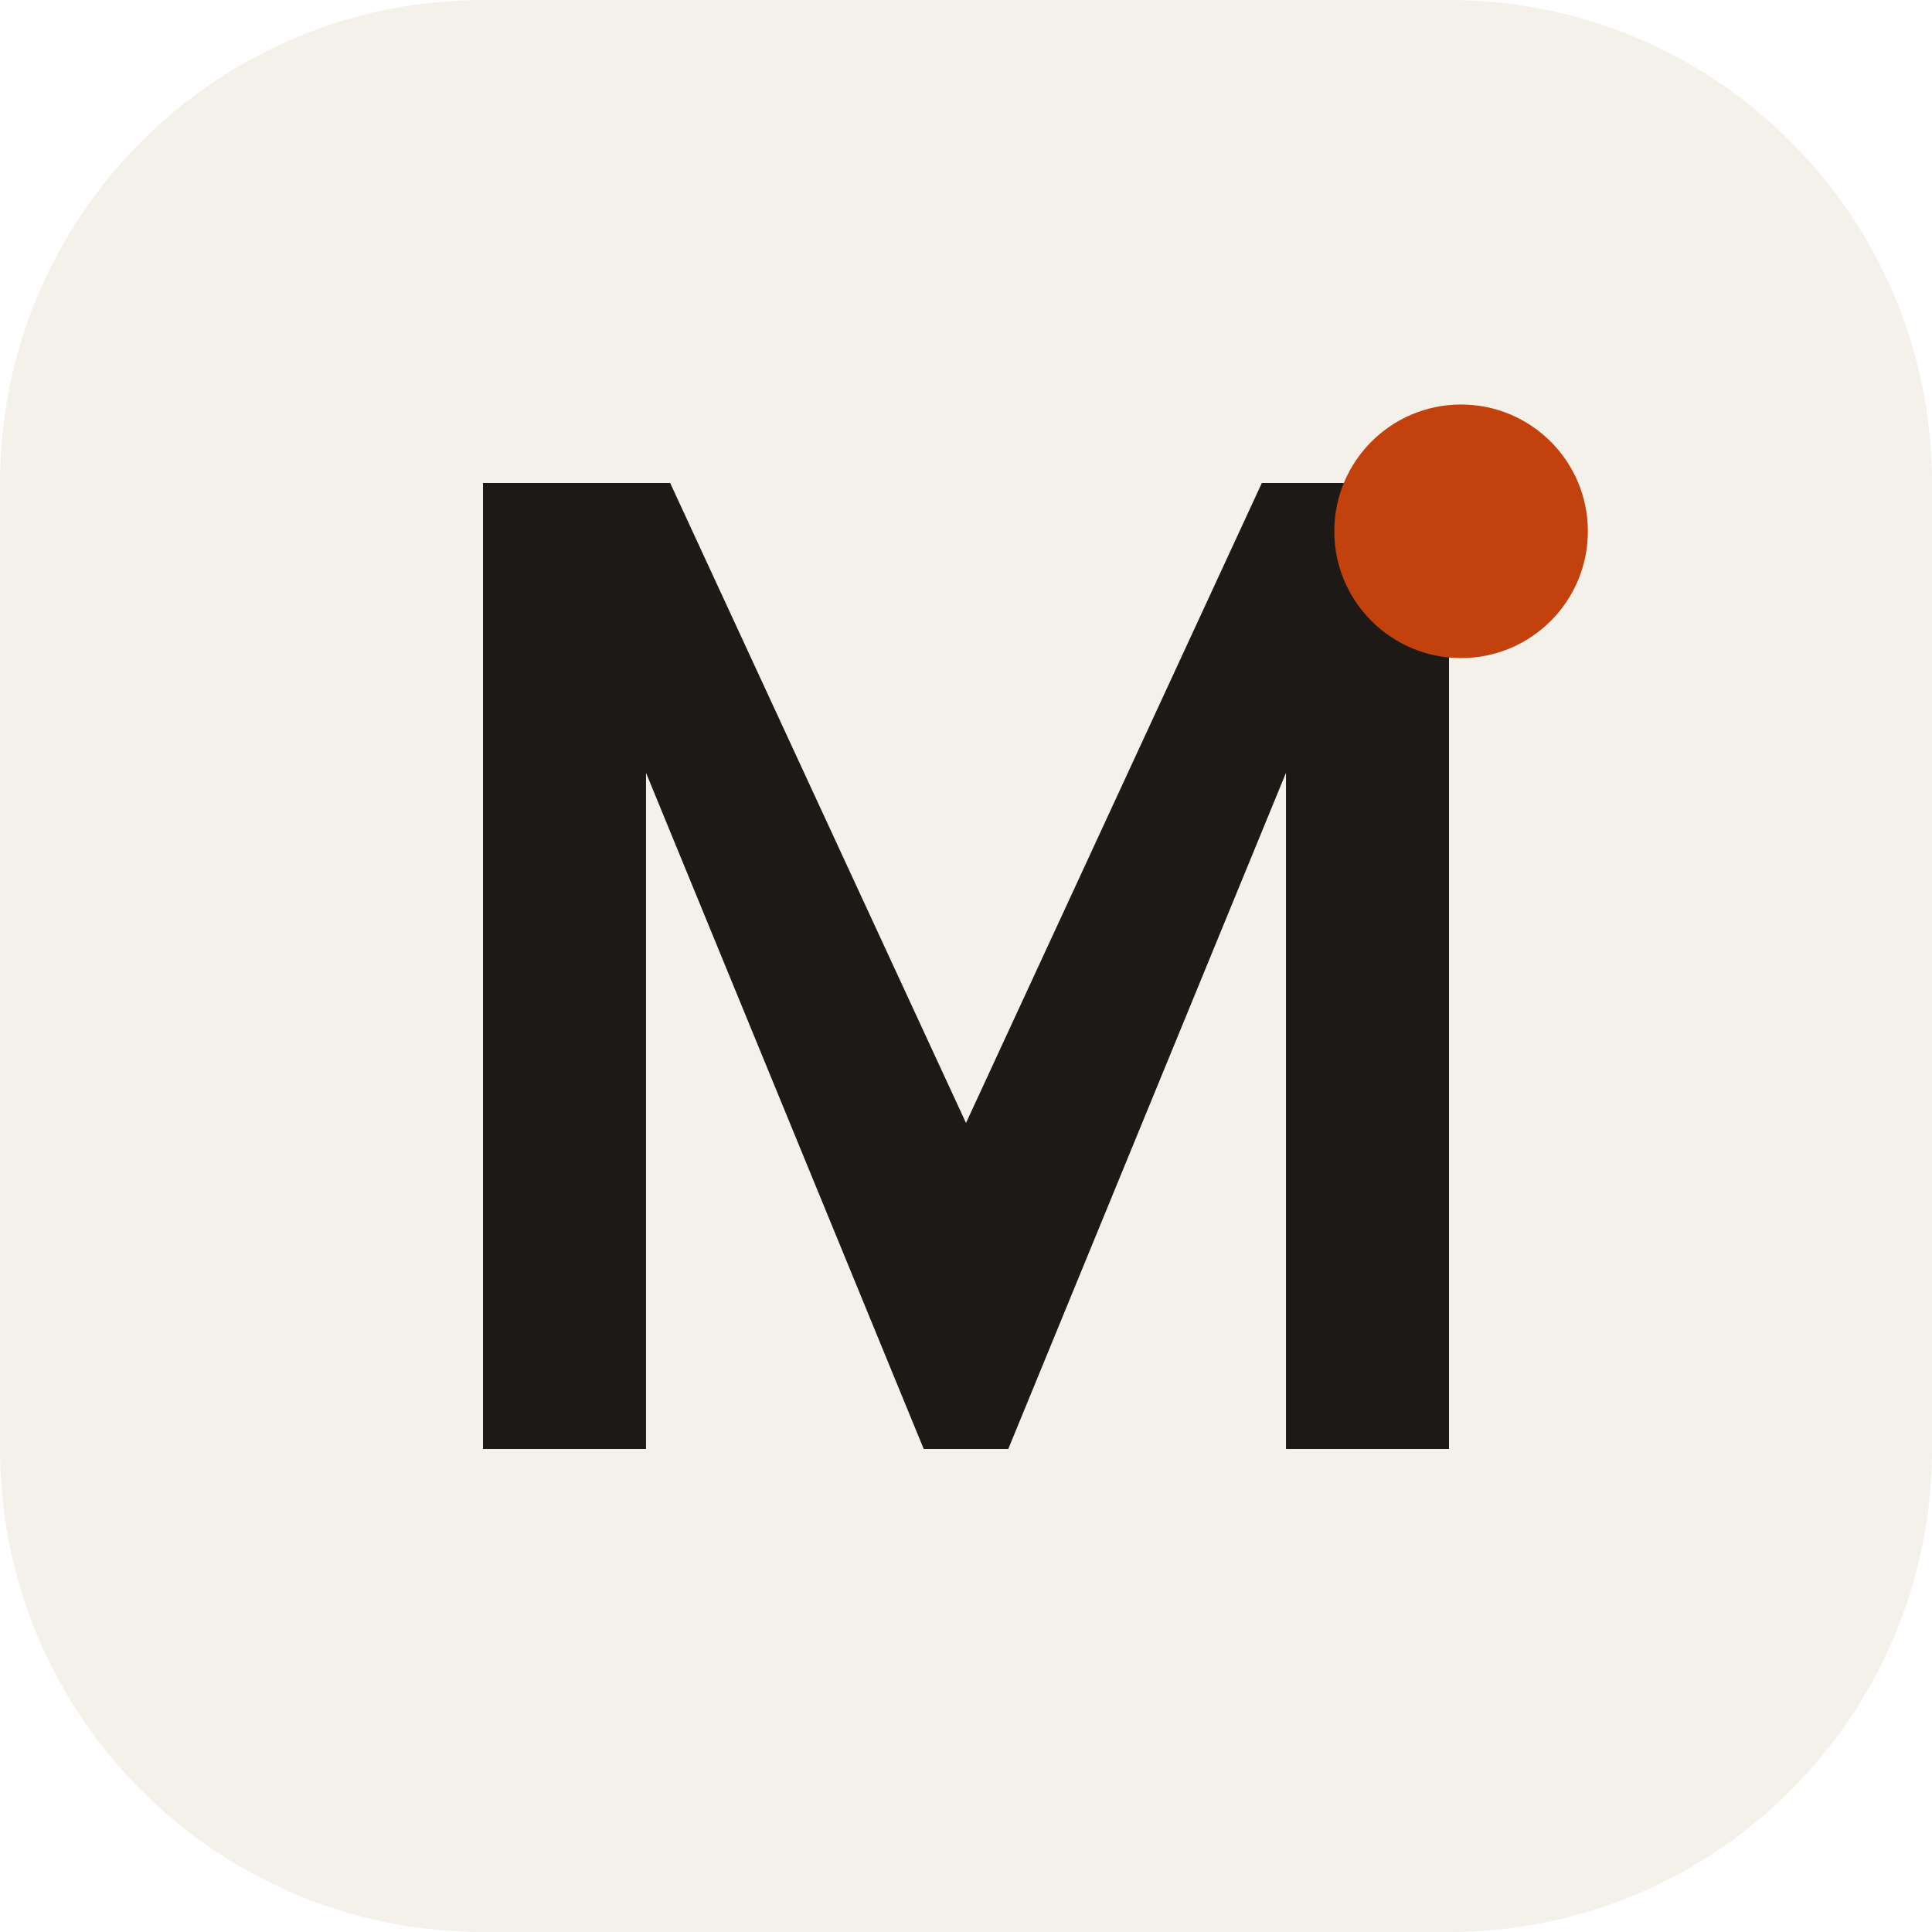
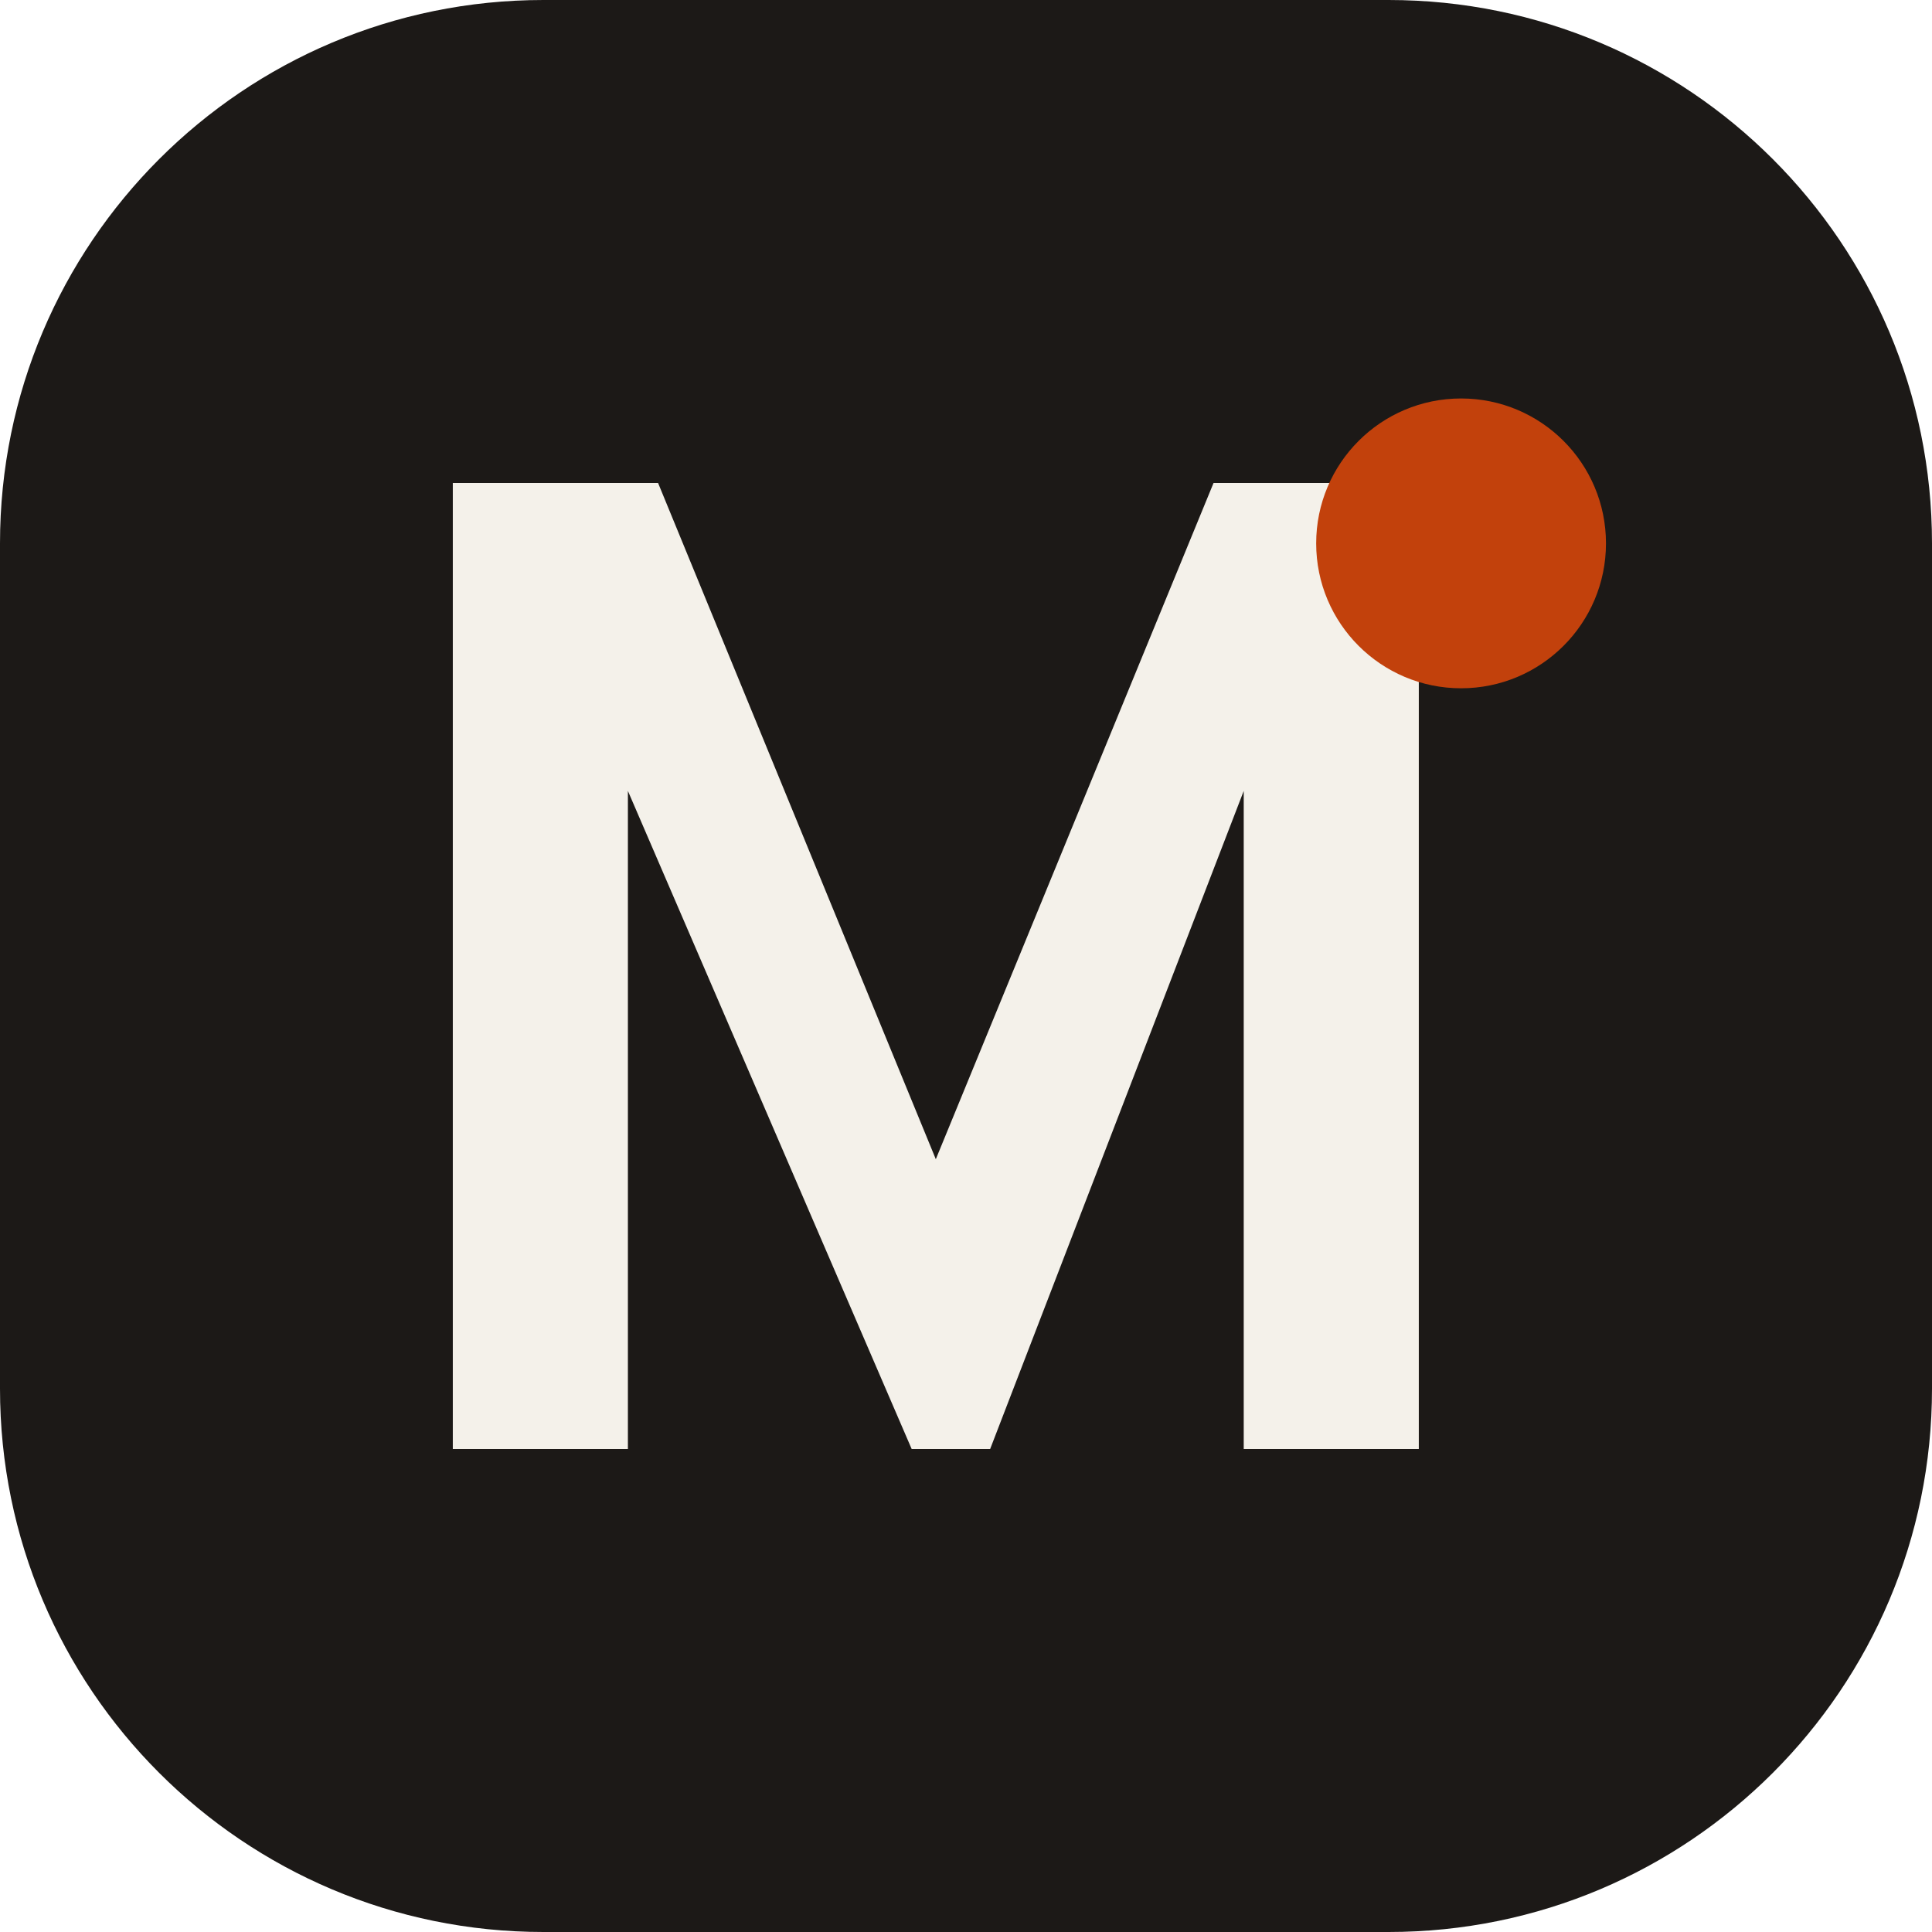
<svg xmlns="http://www.w3.org/2000/svg" viewBox="0 0 32 32" fill="none">
-   <rect width="32" height="32" rx="8" fill="#F4F1EA" />
-   <path d="M8 24V8h3.1l4.9 10.6L20.9 8H24v16h-2.7V12.8L16.7 24h-1.4L10.7 12.8V24H8z" fill="#1C1917" />
-   <circle cx="24.2" cy="8.8" r="2.1" fill="#C2410C" />
+   <rect width="32" height="32" rx="9" fill="#1C1917" />
+   <path d="M7.5 24V8h3.4l4.6 11.2L20.1 8H23.5v16h-2.9V13.1L16.4 24h-1.3L10.4 13.1V24H7.5z" fill="#F4F1EA" />
+   <circle cx="24.2" cy="9" r="2.4" fill="#C2410C" />
</svg>
